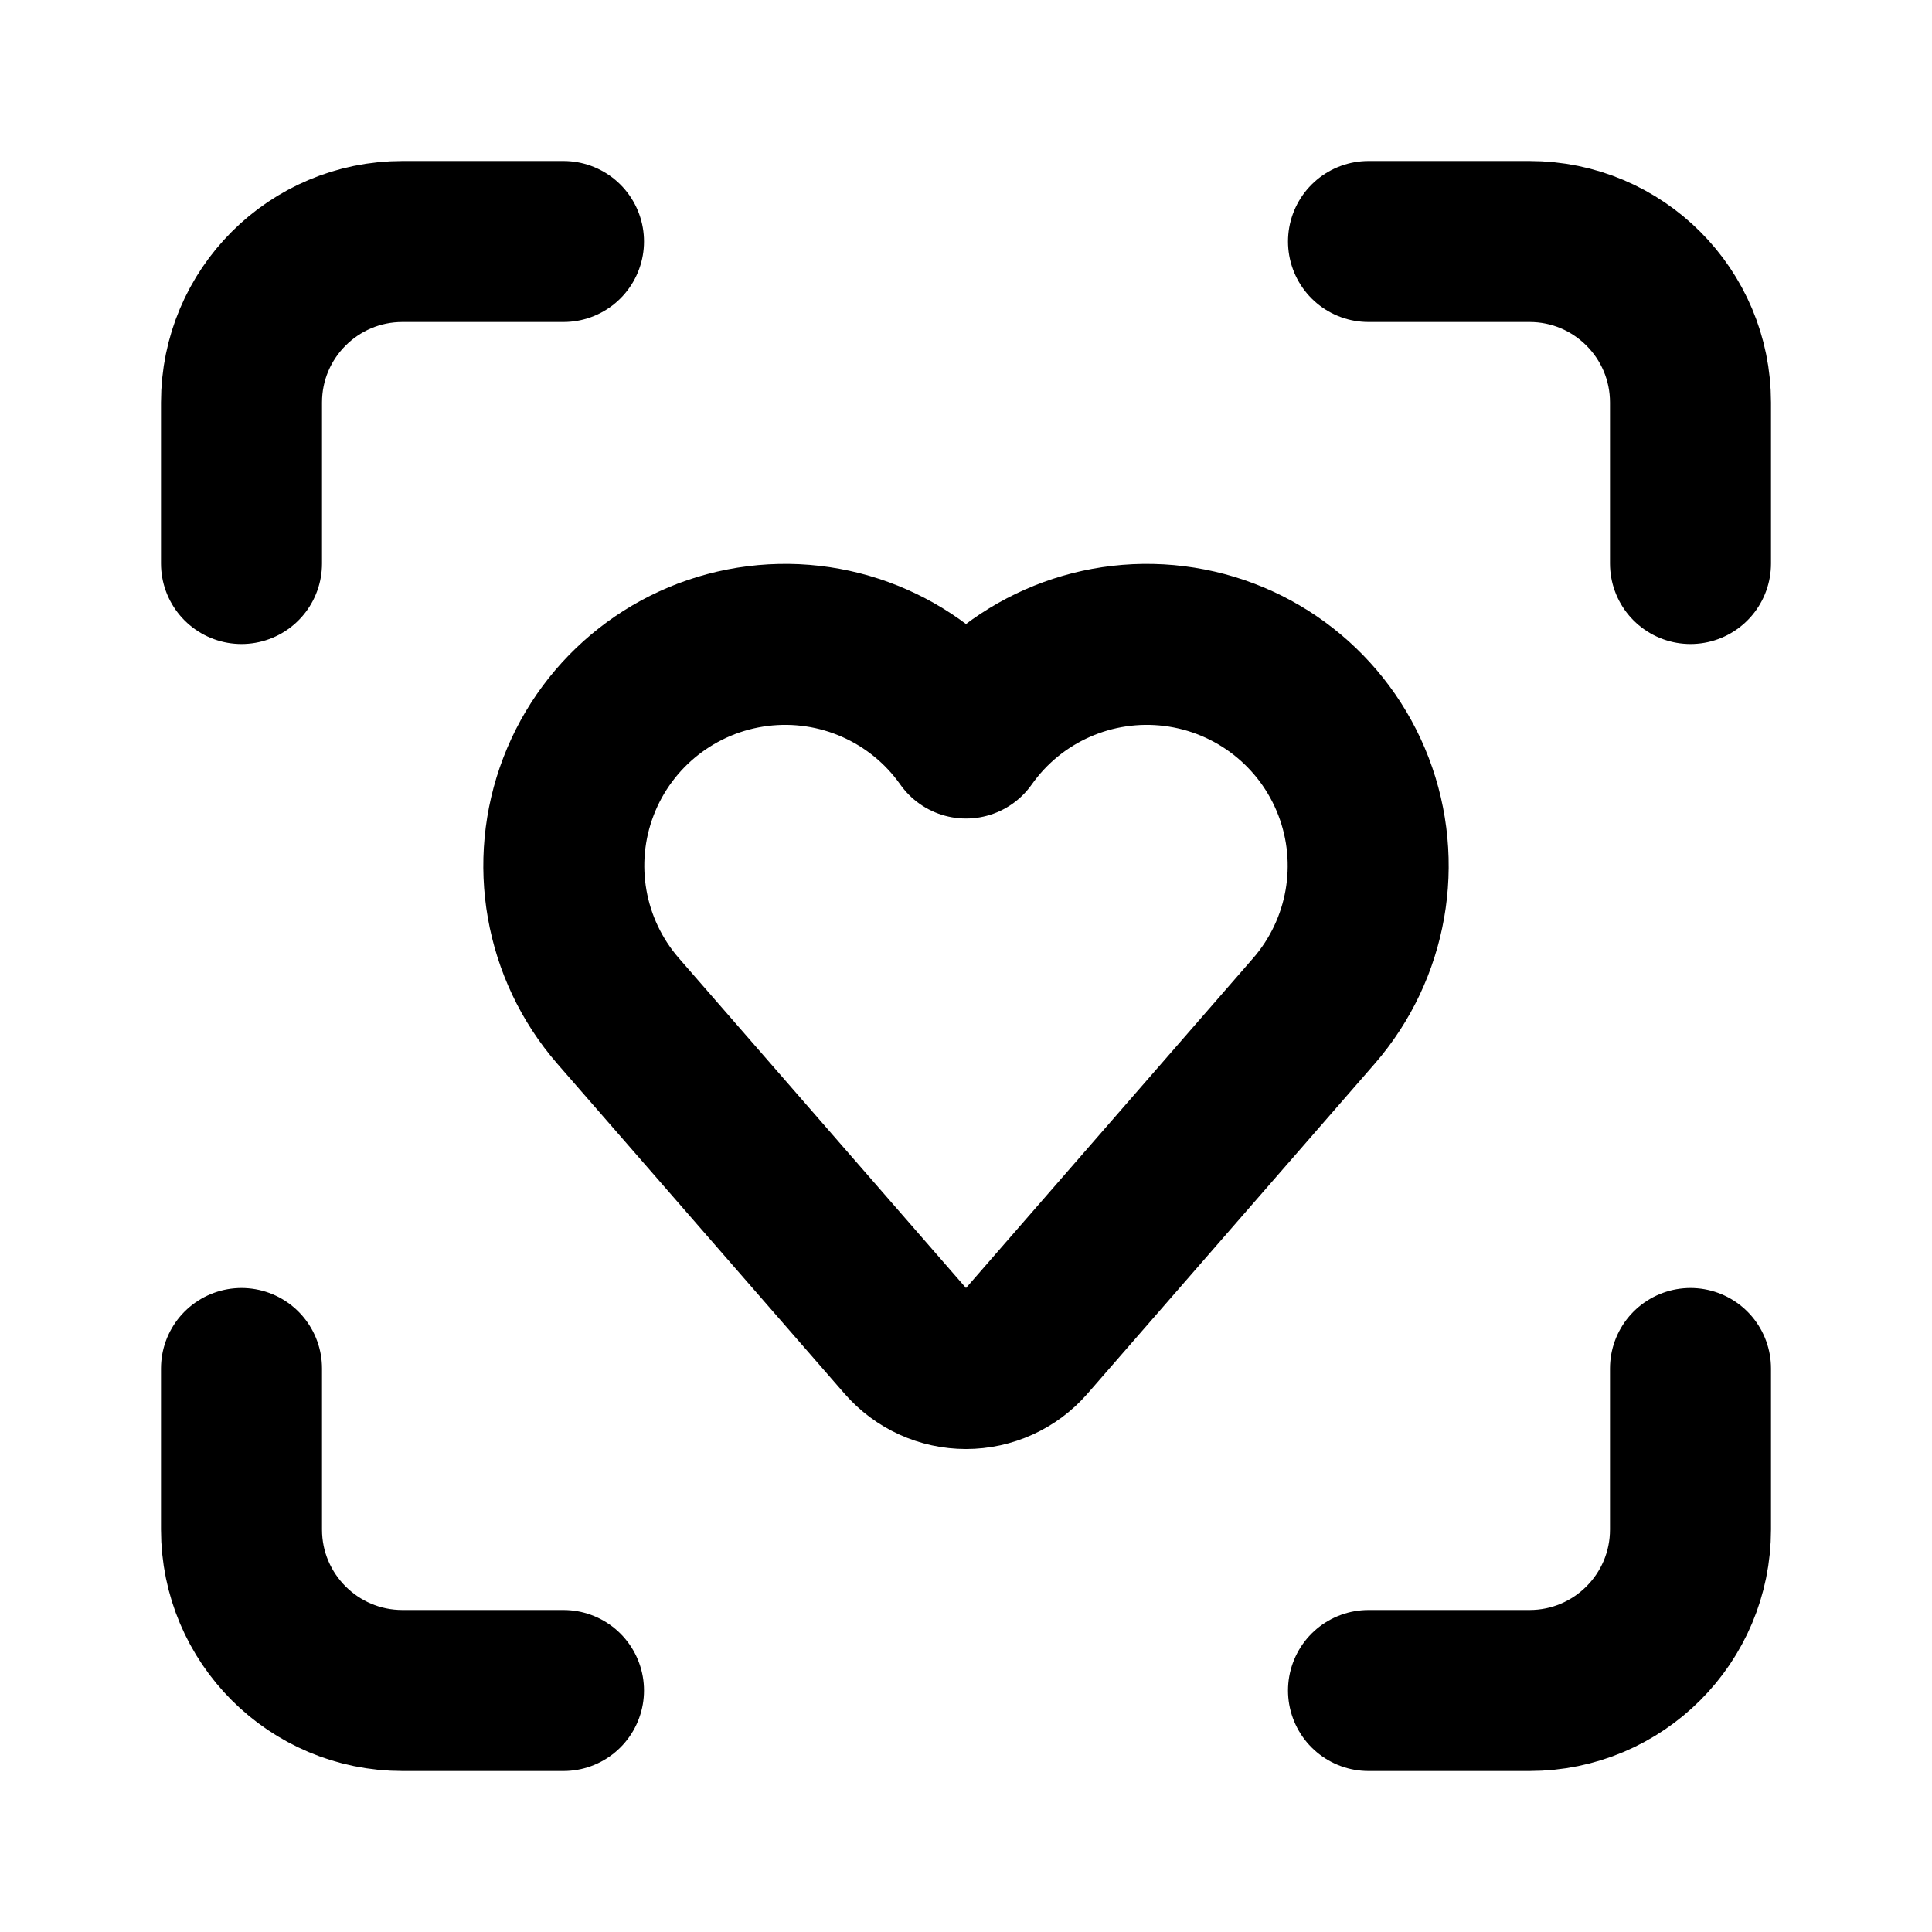
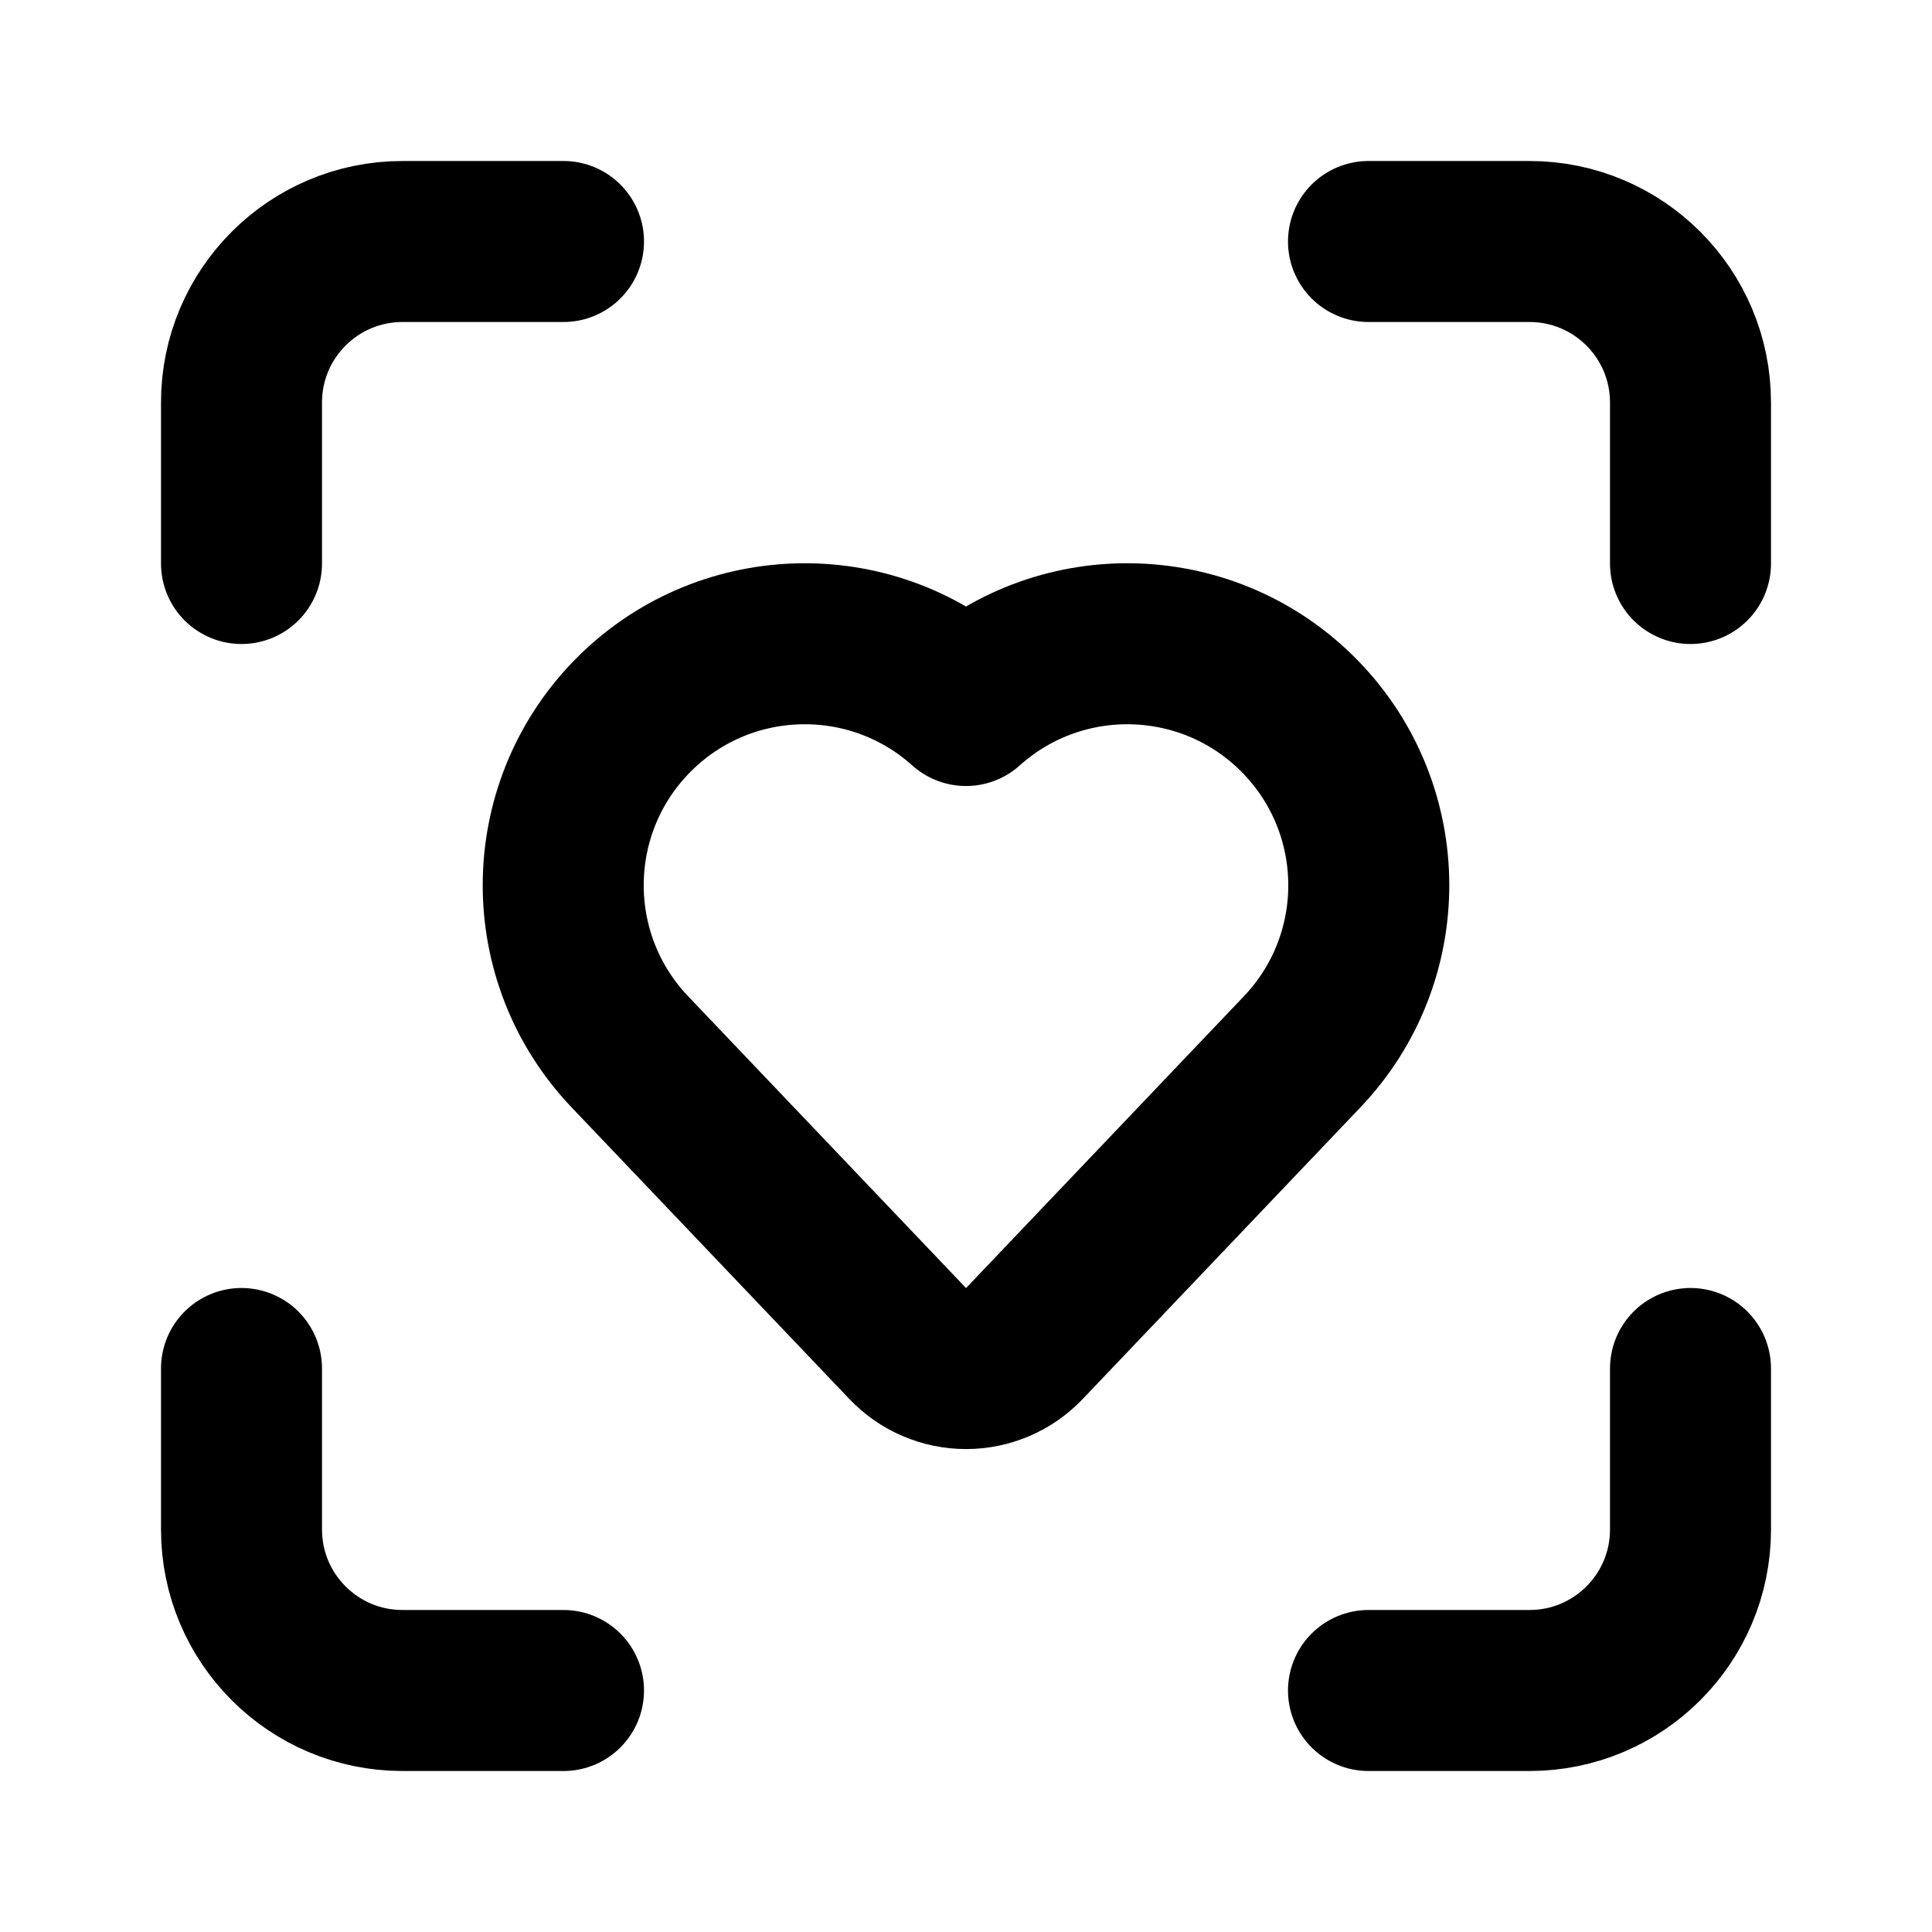
<svg xmlns="http://www.w3.org/2000/svg" width="24" height="24" viewBox="0 0 24 24" fill="none" stroke="currentColor" stroke-width="2" stroke-linecap="round" stroke-linejoin="round">
-   <path d="M11.246 16.657a1 1 0 0 0 1.508 0l3.57-4.101A2.75 2.75 0 1 0 12 9.168a2.75 2.75 0 1 0-4.324 3.388z" />
  <path d="M17 3h2a2 2 0 0 1 2 2v2" />
  <path d="M21 17v2a2 2 0 0 1-2 2h-2" />
  <path d="M3 7V5a2 2 0 0 1 2-2h2" />
  <path d="M7 21H5a2 2 0 0 1-2-2v-2" />
+   <path d="M7.828 13.07A3 3 0 0 1 12 8.764a3 3 0 0 1 4.172 4.306l-3.447 3.62a1 1 0 0 1-1.449 0z" />
</svg>
